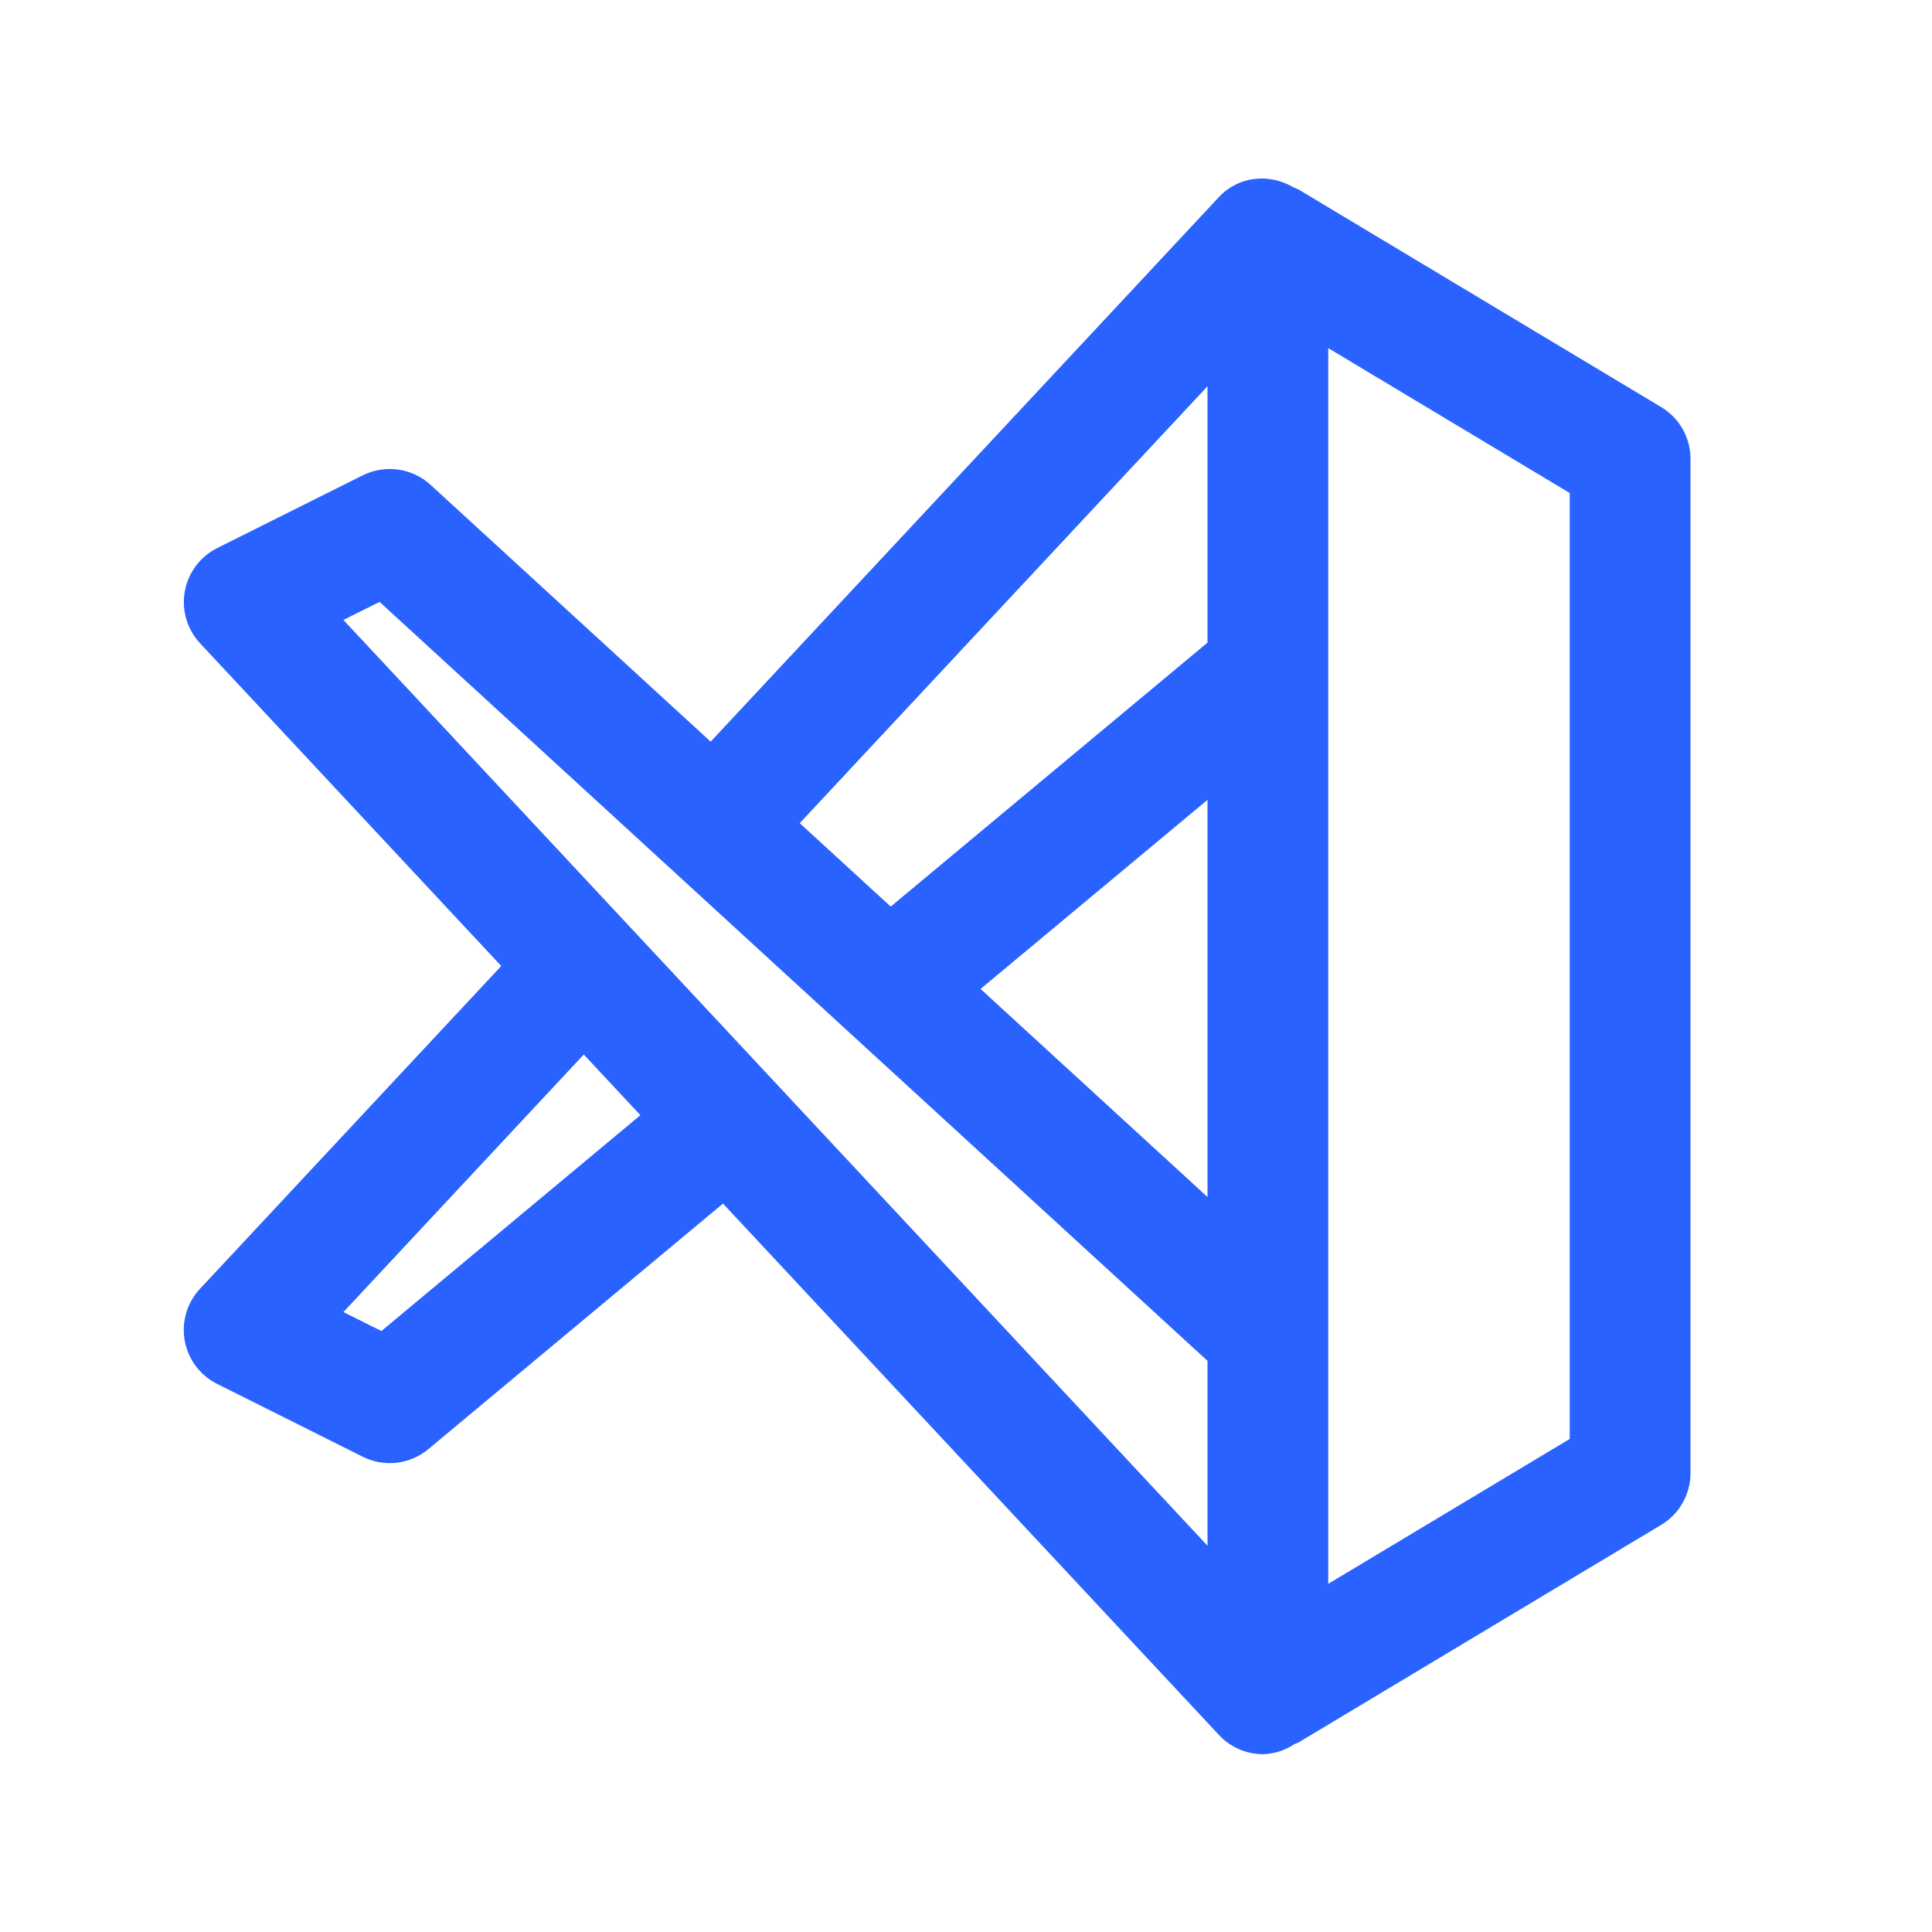
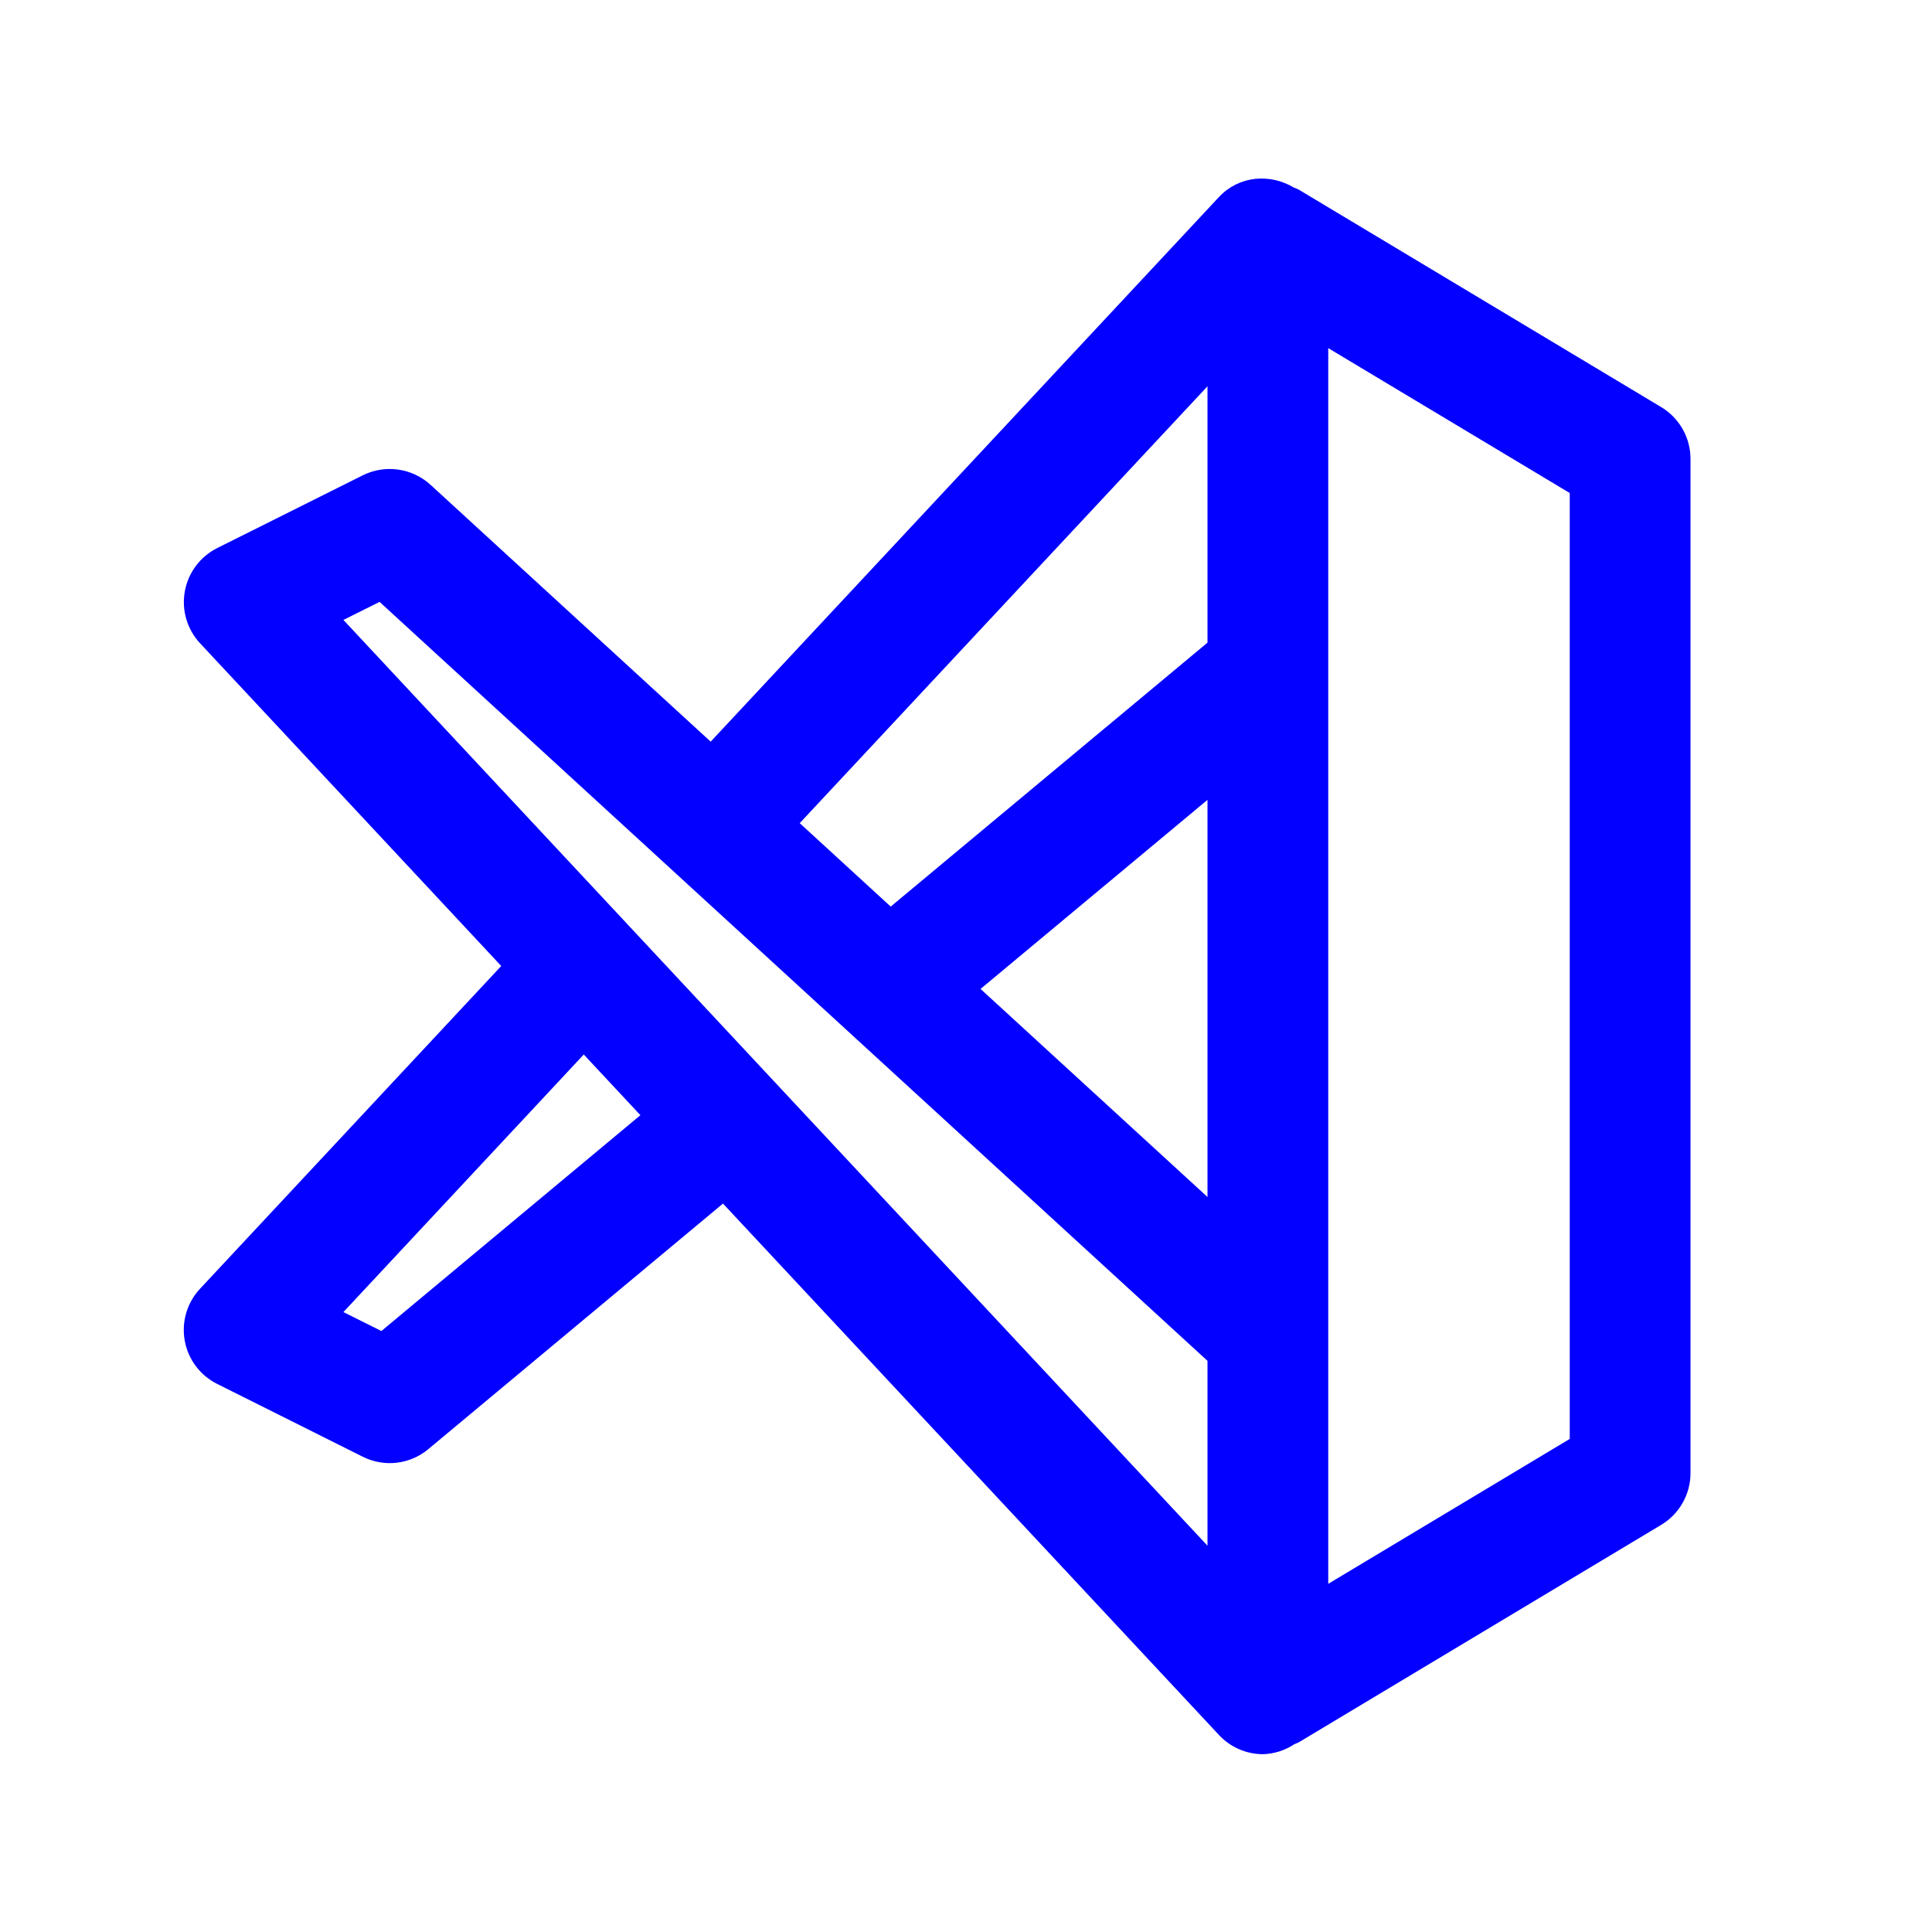
<svg xmlns="http://www.w3.org/2000/svg" viewBox="0 0 32 32" xml:space="preserve">
-   <path d="m27.515 6.743-6-3.6c-.027-.016-.057-.024-.086-.037-.397-.238-.91-.195-1.239.157l-8.419 9.021-4.64-4.254a1.003 1.003 0 0 0-1.123-.157L3.597 9.078a1.001 1.001 0 0 0-.284 1.576L8.302 16l-4.989 5.346a.999.999 0 0 0 .284 1.576l2.411 1.206a.997.997 0 0 0 1.088-.127l4.879-4.066 8.215 8.802a.998.998 0 0 0 .731.318.994.994 0 0 0 .52-.167c.024-.012.05-.017.073-.031l6-3.6A1 1 0 0 0 28 24.4V7.6a1 1 0 0 0-.485-.857zM6.317 22.046l-.629-.314 3.981-4.266.938 1.005-4.29 3.575zM20 25.602 5.688 10.268l.599-.299L20 22.54v3.062zm0-5.776-3.759-3.446L20 13.248v6.578zm0-9.182-5.247 4.372-1.507-1.382L20 6.398v4.246zm6 13.189-4 2.4V5.766l4 2.4v15.667z" fill="#2962ff" class="fill-000000" />
+   <path d="m27.515 6.743-6-3.6c-.027-.016-.057-.024-.086-.037-.397-.238-.91-.195-1.239.157l-8.419 9.021-4.64-4.254a1.003 1.003 0 0 0-1.123-.157L3.597 9.078a1.001 1.001 0 0 0-.284 1.576L8.302 16l-4.989 5.346a.999.999 0 0 0 .284 1.576l2.411 1.206a.997.997 0 0 0 1.088-.127l4.879-4.066 8.215 8.802a.998.998 0 0 0 .731.318.994.994 0 0 0 .52-.167c.024-.012.05-.017.073-.031l6-3.6A1 1 0 0 0 28 24.4V7.6a1 1 0 0 0-.485-.857zM6.317 22.046l-.629-.314 3.981-4.266.938 1.005-4.29 3.575zM20 25.602 5.688 10.268l.599-.299L20 22.54v3.062zm0-5.776-3.759-3.446L20 13.248v6.578zm0-9.182-5.247 4.372-1.507-1.382L20 6.398v4.246zm6 13.189-4 2.4V5.766l4 2.4v15.667z" fill="#0400FF" class="fill-000000" />
</svg>
